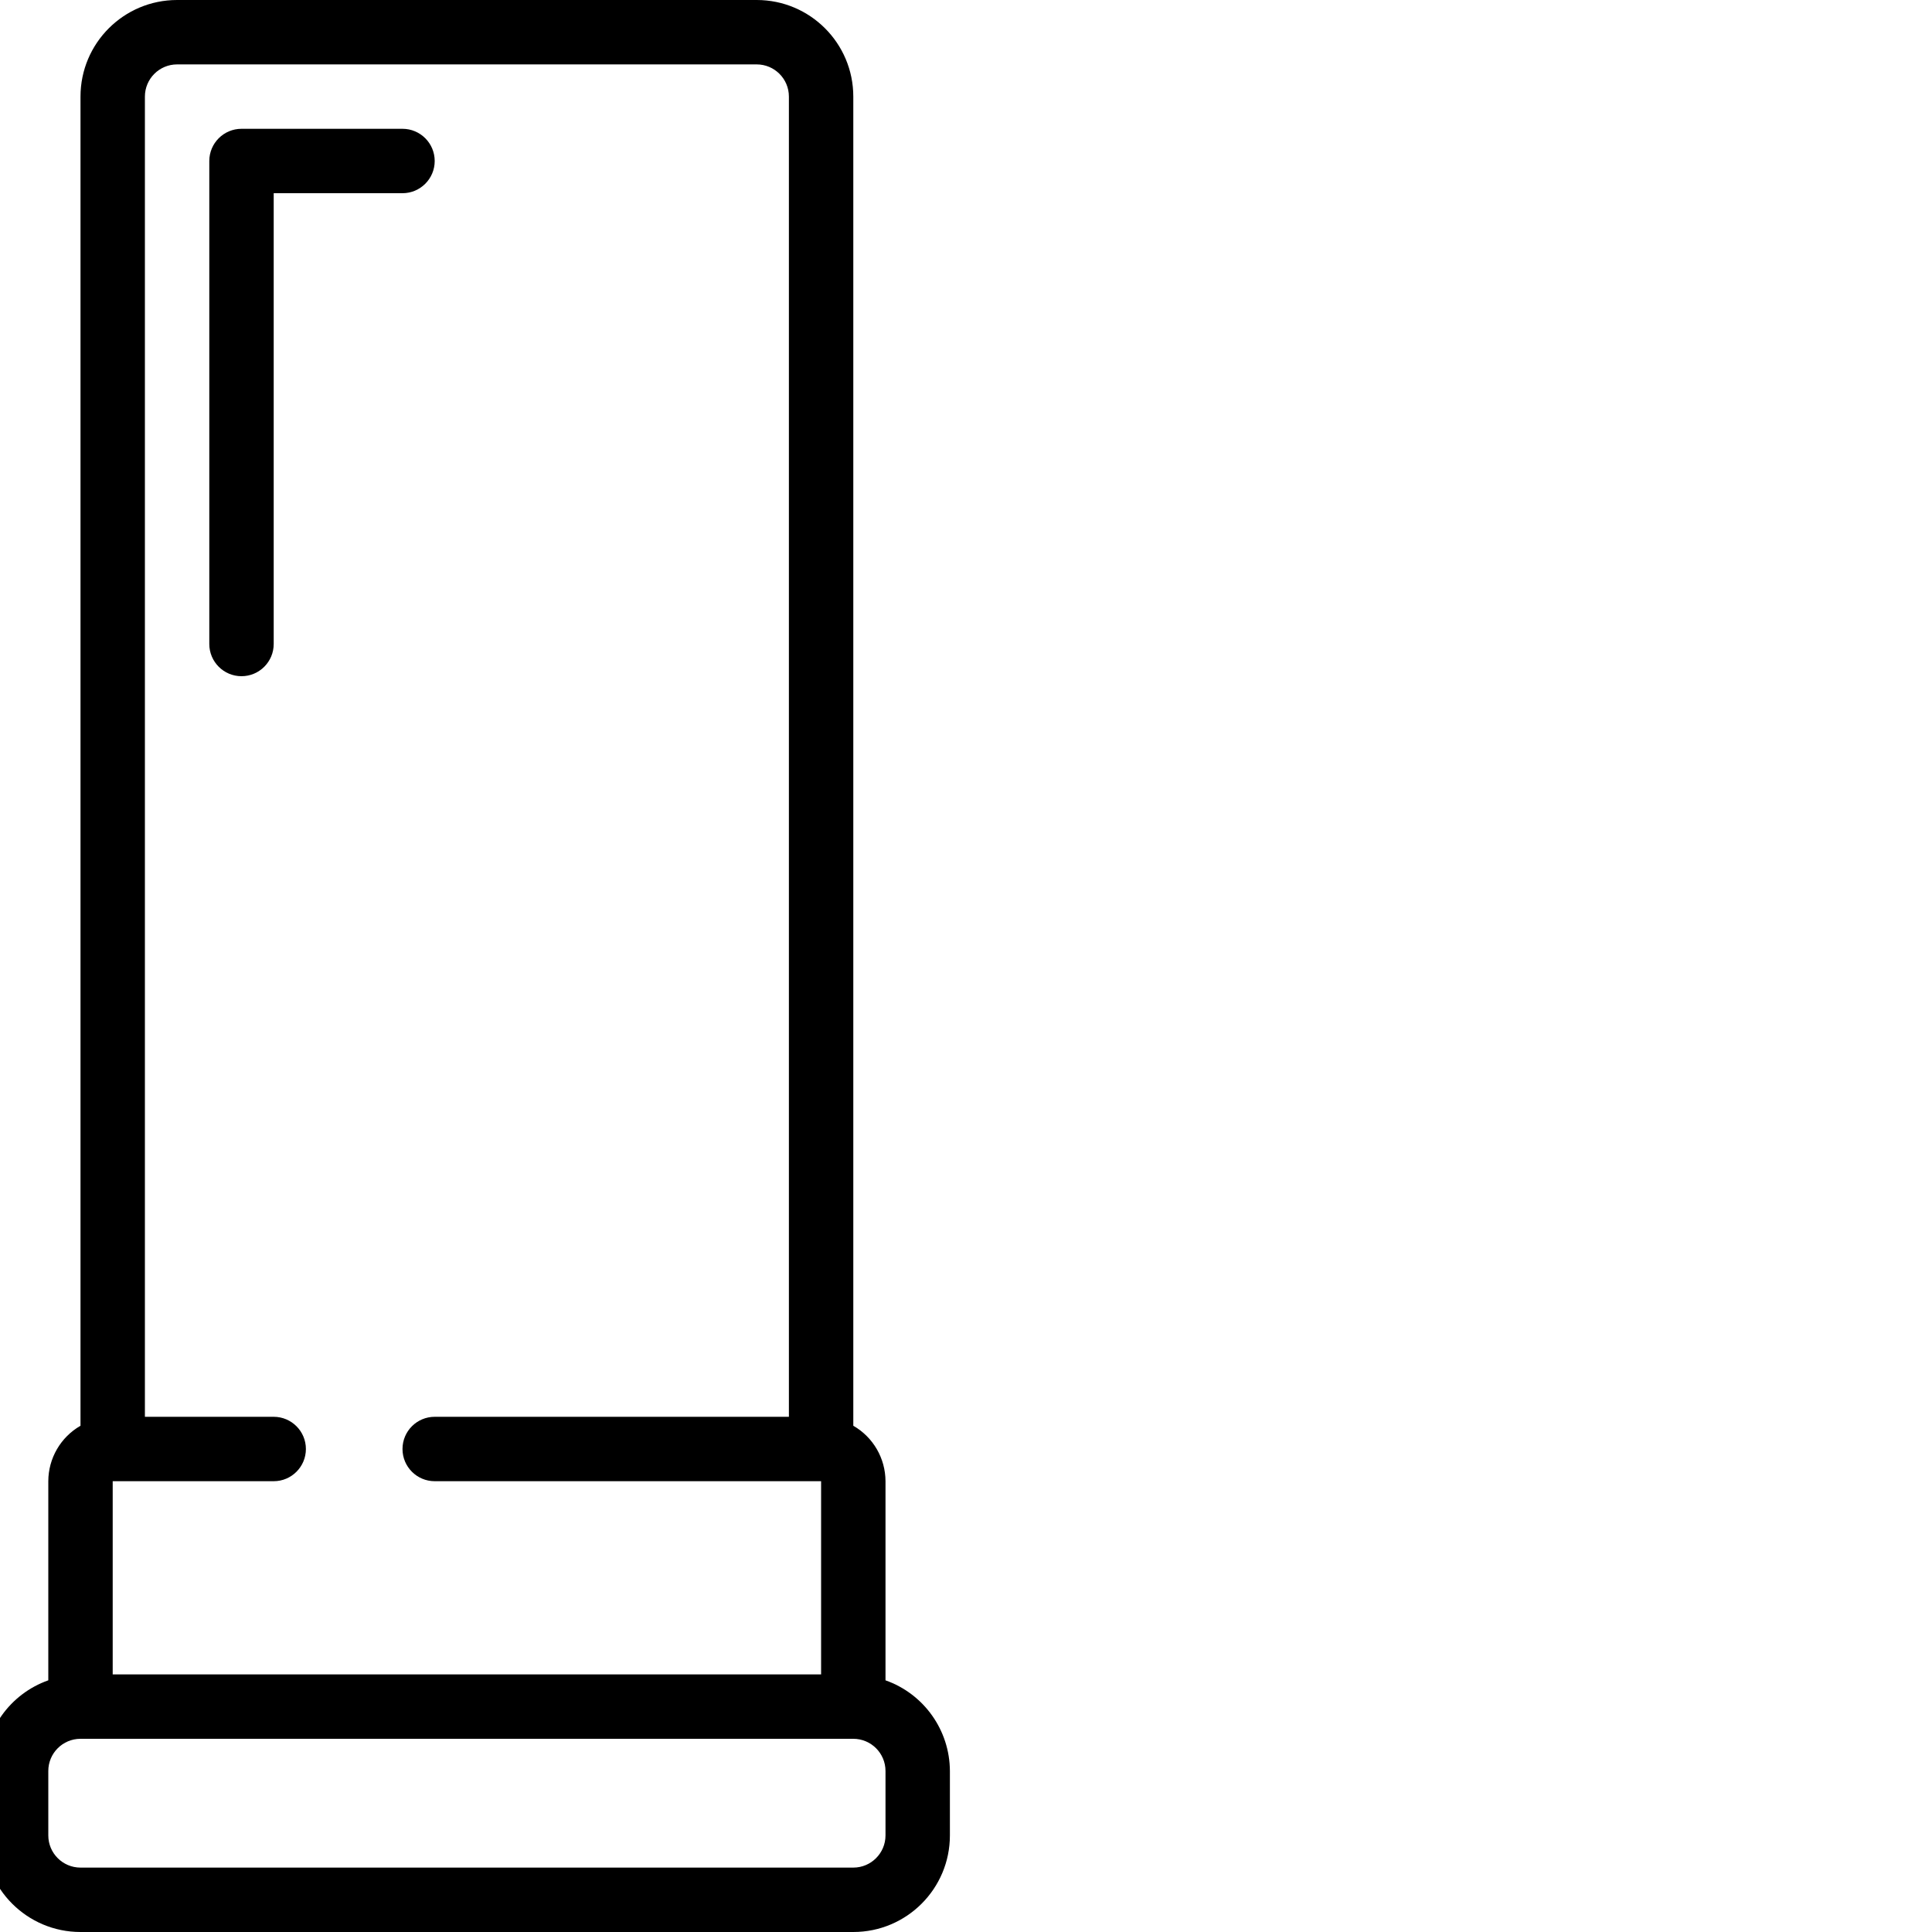
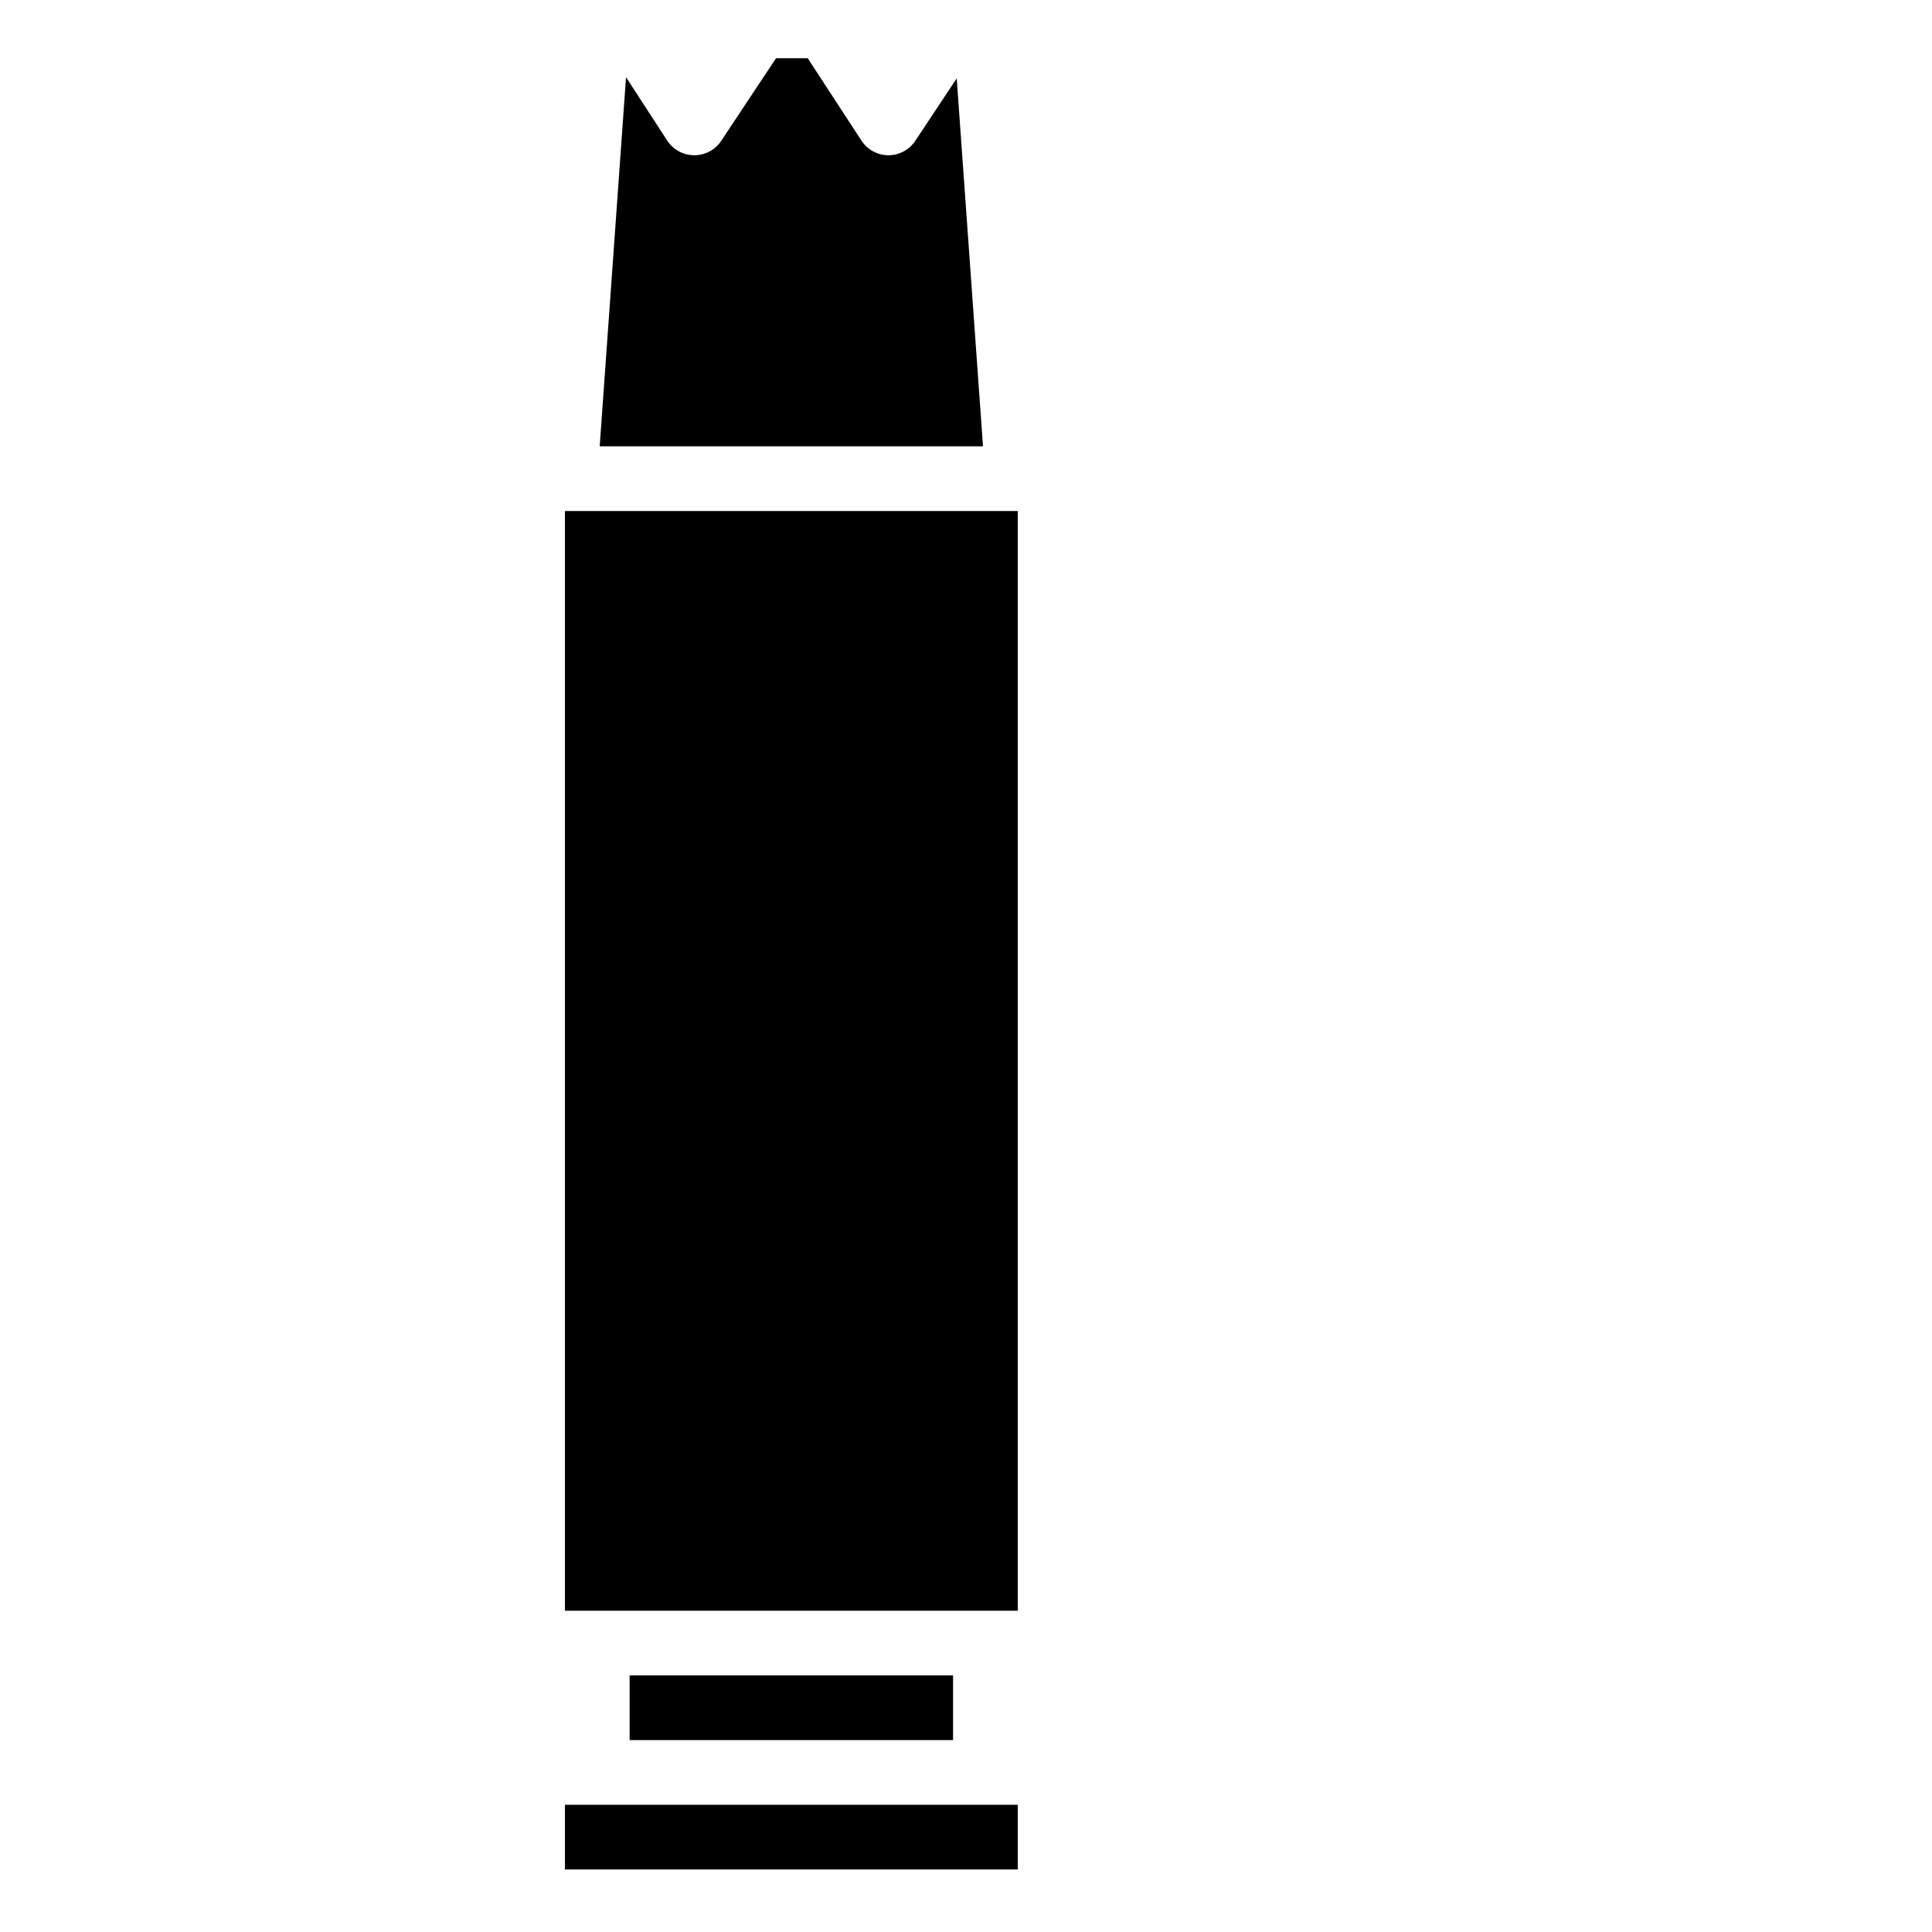
- <svg xmlns="http://www.w3.org/2000/svg" height="512" viewBox="0 0 55 60" width="512">
-   <g id="Page-1" fill="none" fill-rule="evenodd">
-     <g id="019---Ammunition" fill="rgb(0,0,0)" fill-rule="nonzero" transform="translate(-28)">
-       <path id="Shape" d="m52 3c0-1.657-1.343-3-3-3h-18c-1.657 0-3 1.343-3 3v41.278c-.617.354-.998 1.011-1 1.722v6.184c-1.194.422-1.995 1.549-2 2.816v2c0 1.657 1.343 3 3 3h24c1.657 0 3-1.343 3-3v-2c-.005-1.267-.806-2.394-2-2.816v-6.184c-.002-.711-.383-1.368-1-1.722zm-21-1h18c.552 0 1 .448 1 1v41h-11c-.552 0-1 .448-1 1s.448 1 1 1h12v6h-22v-6h5c.552 0 1-.448 1-1s-.448-1-1-1h-4v-41c0-.552.448-1 1-1zm22 55c0 .552-.448 1-1 1h-24c-.552 0-1-.448-1-1v-2c0-.552.448-1 1-1h24c.552 0 1 .448 1 1z" />
-       <path id="Shape" d="m33 21c.552 0 1-.448 1-1v-14h4c.552 0 1-.448 1-1s-.448-1-1-1h-5c-.552 0-1 .448-1 1v15c0 .552.448 1 1 1z" />
-     </g>
-   </g>
+ <svg xmlns="http://www.w3.org/2000/svg" height="597pt" viewBox="-28 -18 597 597.333" width="597pt">
+   <path transform="translate(147, 0)" d="m107.828 25.531c-1.848 2.789-4.98 4.469-8.328 4.469-3.371-.016-6.504-1.723-8.34-4.551l-16.594-25.449h-9.797l-16.941 25.531c-1.848 2.789-4.98 4.469-8.328 4.469h-.051c-3.367-.016-6.504-1.723-8.34-4.551l-12.719-19.582-8.148 114.133h118.516l-8.129-113.77zm0 0" />
+   <path transform="translate(147, 0)" d="m-.5 140h140v340h-140zm0 0" />
+   <path transform="translate(147, 0)" d="m-.5 540h140v20h-140zm0 0" />
+   <path transform="translate(147, 0)" d="m19.5 500h100v20h-100zm0 0" />
</svg>
